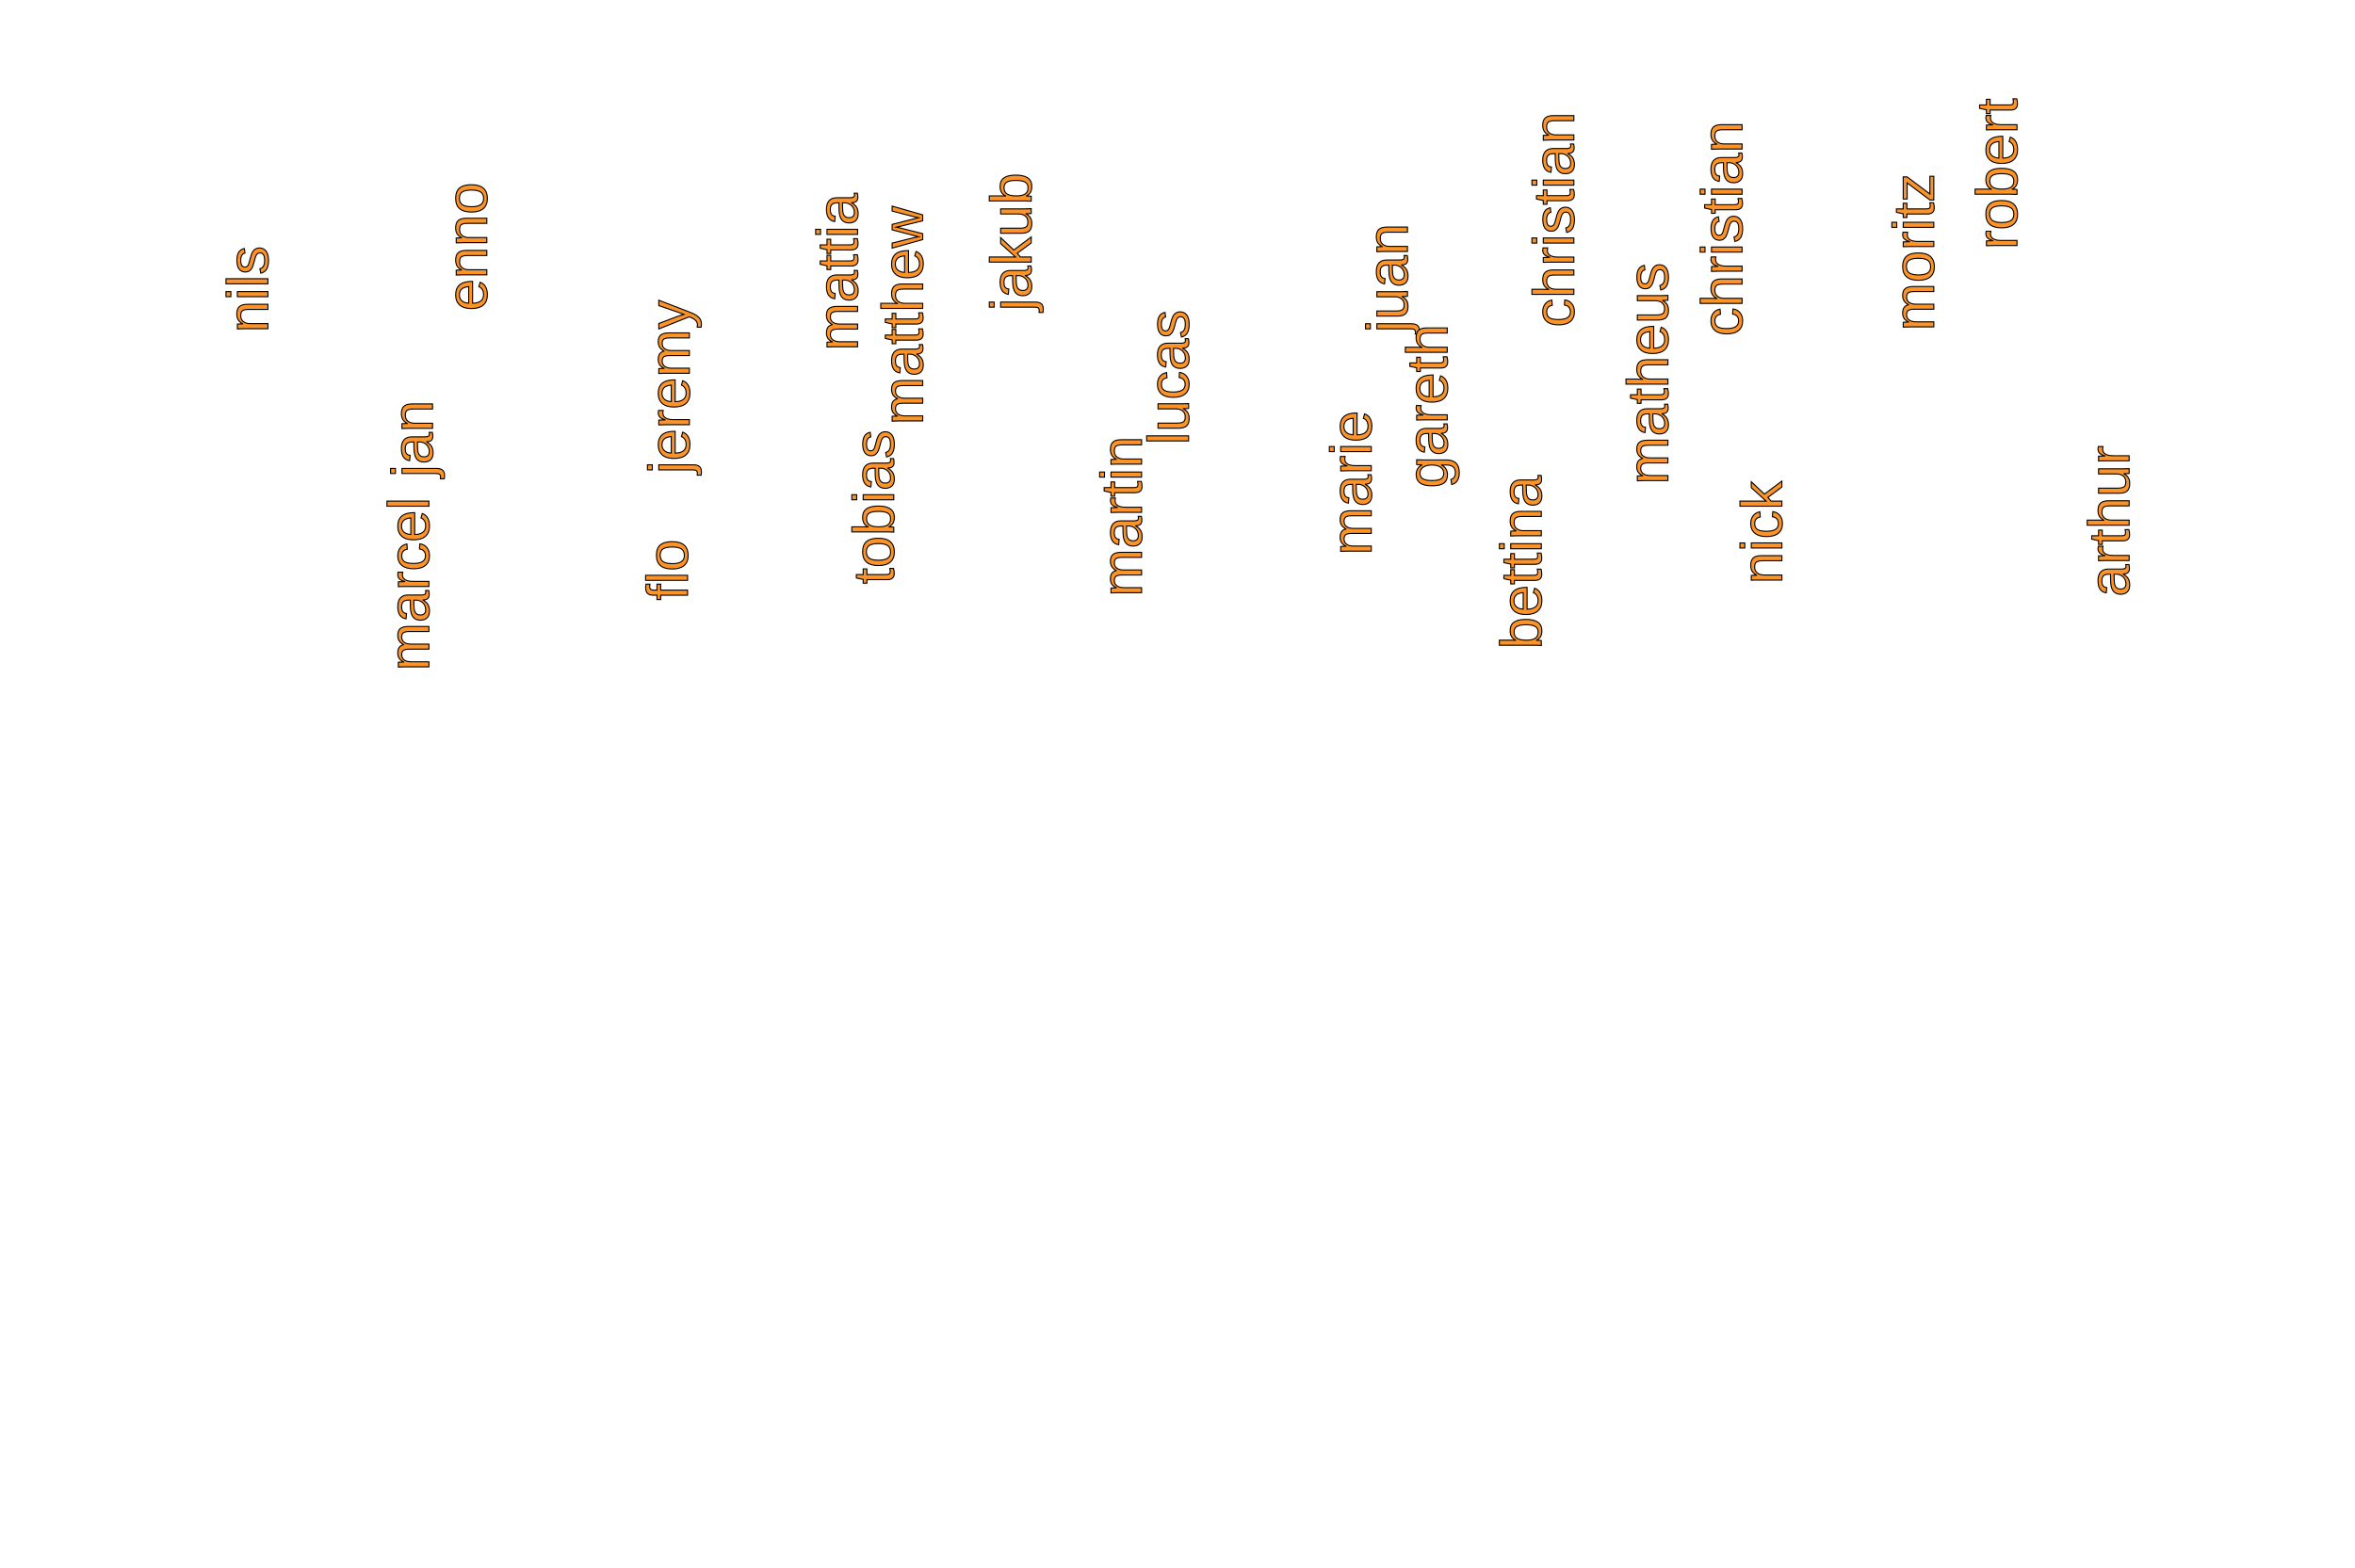
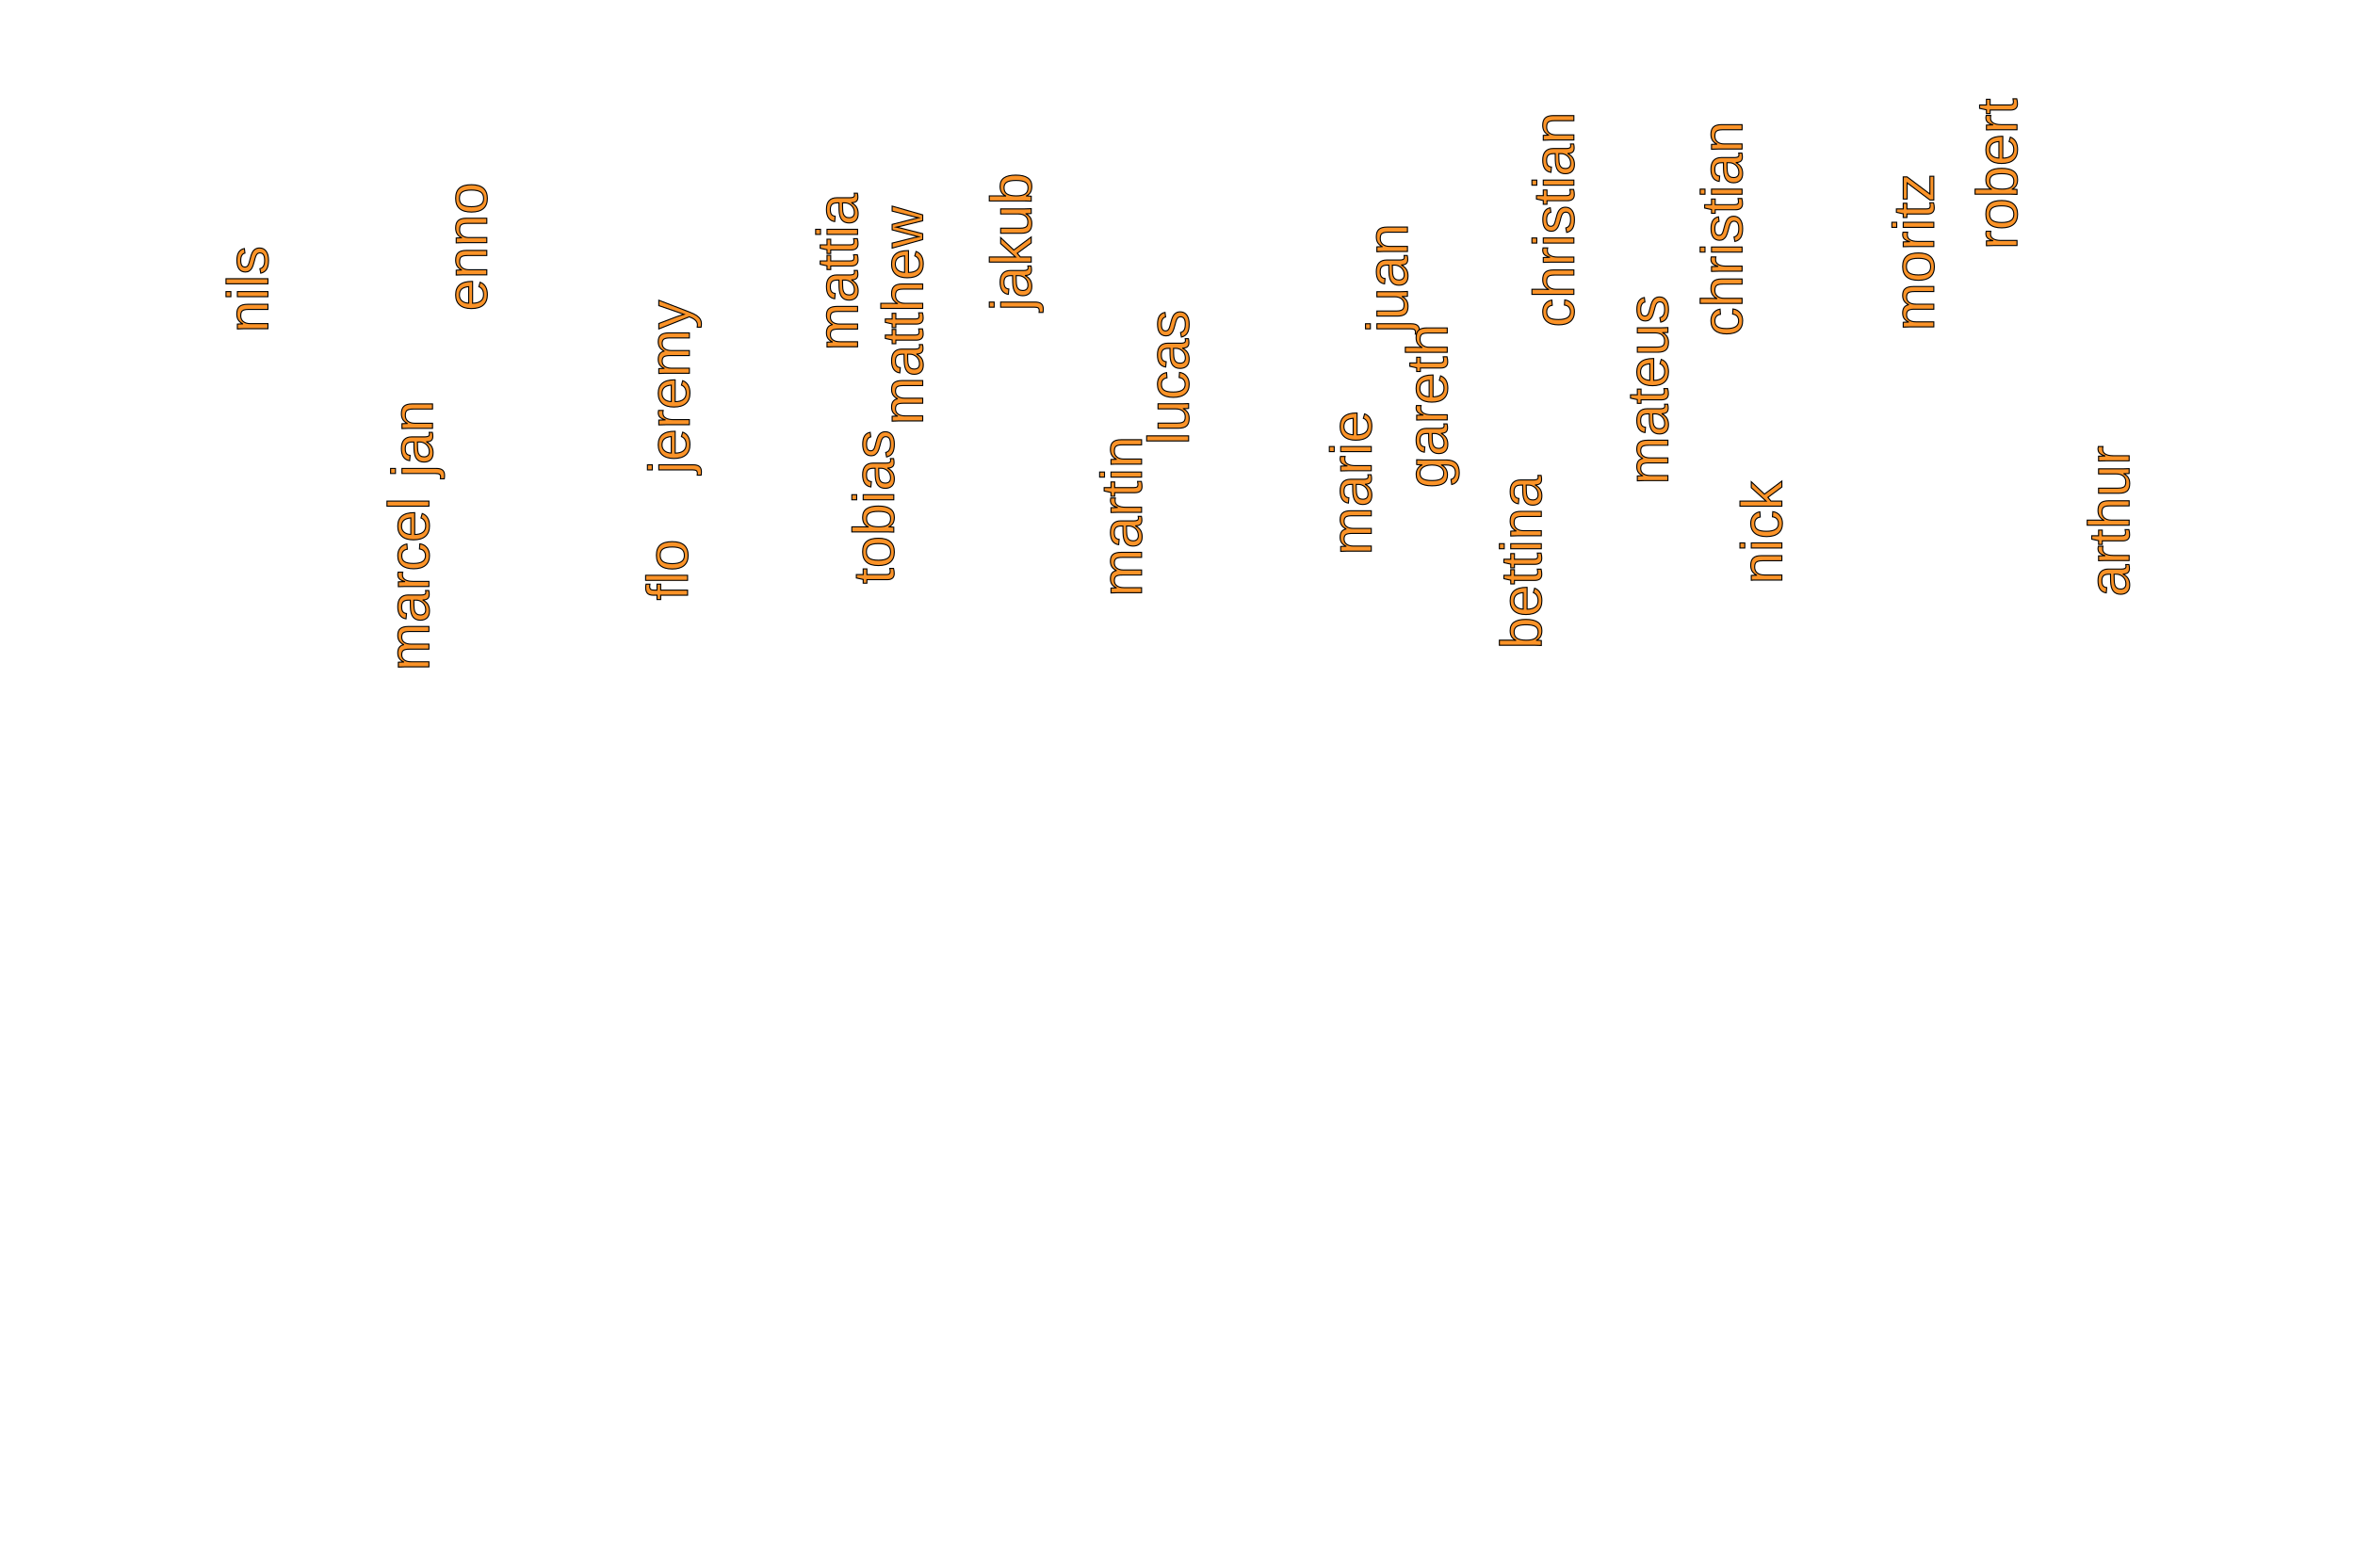
<svg xmlns="http://www.w3.org/2000/svg" width="1302" height="867" viewBox="0 0 1302 867" fill="none">
  <text transform="matrix(0 -1 1 0 117 184)" fill="#FB9328" stroke="black" style="white-space: pre" stroke-width="0.585" stroke-miterlimit="10" xml:space="preserve" font-family="ArialMT, Arial, Helvetica, sans-serif" font-size="32" letter-spacing="0em">
    <tspan x="0" y="31.136">nils</tspan>
  </text>
  <text transform="matrix(0 -1 1 0 238 172)" fill="#FB9328" stroke="black" style="white-space: pre" stroke-width="0.585" stroke-miterlimit="10" xml:space="preserve" font-family="ArialMT, Arial, Helvetica, sans-serif" font-size="32" letter-spacing="0em">
    <tspan x="0" y="31.136">enno</tspan>
  </text>
  <text transform="matrix(0 -1 1 0 443 194)" fill="#FB9328" stroke="black" style="white-space: pre" stroke-width="0.585" stroke-miterlimit="10" xml:space="preserve" font-family="ArialMT, Arial, Helvetica, sans-serif" font-size="32" letter-spacing="0em">
    <tspan x="0" y="31.136">mattia</tspan>
  </text>
  <text transform="matrix(0 -1 1 0 479 235)" fill="#FB9328" stroke="black" style="white-space: pre" stroke-width="0.585" stroke-miterlimit="10" xml:space="preserve" font-family="ArialMT, Arial, Helvetica, sans-serif" font-size="32" letter-spacing="0em">
    <tspan x="0" y="31.136">matthew</tspan>
  </text>
  <text transform="matrix(0 -1 1 0 539 172)" fill="#FB9328" stroke="black" style="white-space: pre" stroke-width="0.585" stroke-miterlimit="10" xml:space="preserve" font-family="ArialMT, Arial, Helvetica, sans-serif" font-size="32" letter-spacing="0em">
    <tspan x="0" y="31.136">jakub</tspan>
  </text>
  <text transform="matrix(0 -1 1 0 839 181)" fill="#FB9328" stroke="black" style="white-space: pre" stroke-width="0.585" stroke-miterlimit="10" xml:space="preserve" font-family="ArialMT, Arial, Helvetica, sans-serif" font-size="32" letter-spacing="0em">
    <tspan x="0" y="31.136">christian</tspan>
  </text>
  <text transform="matrix(0 -1 1 0 350 262)" fill="#FB9328" stroke="black" style="white-space: pre" stroke-width="0.585" stroke-miterlimit="10" xml:space="preserve" font-family="ArialMT, Arial, Helvetica, sans-serif" font-size="32" letter-spacing="0em">
    <tspan x="0" y="31.136">jeremy</tspan>
  </text>
  <text transform="matrix(0 -1 1 0 747 184)" fill="#FB9328" stroke="black" style="white-space: pre" stroke-width="0.585" stroke-miterlimit="10" xml:space="preserve" font-family="ArialMT, Arial, Helvetica, sans-serif" font-size="32" letter-spacing="0em">
    <tspan x="0" y="31.136">juan</tspan>
  </text>
  <text transform="matrix(0 -1 1 0 932 186)" fill="#FB9328" stroke="black" style="white-space: pre" stroke-width="0.585" stroke-miterlimit="10" xml:space="preserve" font-family="ArialMT, Arial, Helvetica, sans-serif" font-size="32" letter-spacing="0em">
    <tspan x="0" y="31.136">christian</tspan>
  </text>
  <text transform="matrix(0 -1 1 0 1038 183)" fill="#FB9328" stroke="black" style="white-space: pre" stroke-width="0.585" stroke-miterlimit="10" xml:space="preserve" font-family="ArialMT, Arial, Helvetica, sans-serif" font-size="32" letter-spacing="0em">
    <tspan x="0" y="31.136">moritz</tspan>
  </text>
  <text transform="matrix(0 -1 1 0 1084 138)" fill="#FB9328" stroke="black" style="white-space: pre" stroke-width="0.585" stroke-miterlimit="10" xml:space="preserve" font-family="ArialMT, Arial, Helvetica, sans-serif" font-size="32" letter-spacing="0em">
    <tspan x="0" y="31.136">robert</tspan>
  </text>
  <text transform="matrix(0 -1 1 0 1146 330)" fill="#FB9328" stroke="black" style="white-space: pre" stroke-width="0.585" stroke-miterlimit="10" xml:space="preserve" font-family="ArialMT, Arial, Helvetica, sans-serif" font-size="32" letter-spacing="0em">
    <tspan x="0" y="31.136">arthur</tspan>
  </text>
  <text transform="matrix(0 -1 1 0 891 268)" fill="#FB9328" stroke="black" style="white-space: pre" stroke-width="0.585" stroke-miterlimit="10" xml:space="preserve" font-family="ArialMT, Arial, Helvetica, sans-serif" font-size="32" letter-spacing="0em">
-     <tspan x="0" y="31.136">matheus</tspan>
+     <tspan x="0" y="31.136">mateus</tspan>
  </text>
  <text transform="matrix(0 -1 1 0 769 270)" fill="#FB9328" stroke="black" style="white-space: pre" stroke-width="0.585" stroke-miterlimit="10" xml:space="preserve" font-family="ArialMT, Arial, Helvetica, sans-serif" font-size="32" letter-spacing="0em">
    <tspan x="0" y="31.136">gareth</tspan>
  </text>
  <text transform="matrix(0 -1 1 0 727 307)" fill="#FB9328" stroke="black" style="white-space: pre" stroke-width="0.585" stroke-miterlimit="10" xml:space="preserve" font-family="ArialMT, Arial, Helvetica, sans-serif" font-size="32" letter-spacing="0em">
    <tspan x="0" y="31.136">marie</tspan>
  </text>
  <text transform="matrix(0 -1 1 0 821 359)" fill="#FB9328" stroke="black" style="white-space: pre" stroke-width="0.585" stroke-miterlimit="10" xml:space="preserve" font-family="ArialMT, Arial, Helvetica, sans-serif" font-size="32" letter-spacing="0em">
    <tspan x="0" y="31.136">bettina</tspan>
  </text>
  <text transform="matrix(0 -1 1 0 954 323)" fill="#FB9328" stroke="black" style="white-space: pre" stroke-width="0.585" stroke-miterlimit="10" xml:space="preserve" font-family="ArialMT, Arial, Helvetica, sans-serif" font-size="32" letter-spacing="0em">
    <tspan x="0" y="31.136">nick</tspan>
  </text>
  <text transform="matrix(0 -1 1 0 626 246)" fill="#FB9328" stroke="black" style="white-space: pre" stroke-width="0.585" stroke-miterlimit="10" xml:space="preserve" font-family="ArialMT, Arial, Helvetica, sans-serif" font-size="32" letter-spacing="0em">
    <tspan x="0" y="31.136">lucas</tspan>
  </text>
  <text transform="matrix(0 -1 1 0 206 371)" fill="#FB9328" stroke="black" style="white-space: pre" stroke-width="0.585" stroke-miterlimit="10" xml:space="preserve" font-family="ArialMT, Arial, Helvetica, sans-serif" font-size="32" letter-spacing="0em">
    <tspan x="0" y="31.136">marcel</tspan>
  </text>
  <text transform="matrix(0 -1 1 0 349 332)" fill="#FB9328" stroke="black" style="white-space: pre" stroke-width="0.585" stroke-miterlimit="10" xml:space="preserve" font-family="ArialMT, Arial, Helvetica, sans-serif" font-size="32" letter-spacing="0em">
    <tspan x="0" y="31.136">flo</tspan>
  </text>
  <text transform="matrix(0 -1 1 0 463 323)" fill="#FB9328" stroke="black" style="white-space: pre" stroke-width="0.585" stroke-miterlimit="10" xml:space="preserve" font-family="ArialMT, Arial, Helvetica, sans-serif" font-size="32" letter-spacing="0em">
    <tspan x="0" y="31.136">tobias</tspan>
  </text>
  <text transform="matrix(0 -1 1 0 600 330)" fill="#FB9328" stroke="black" style="white-space: pre" stroke-width="0.585" stroke-miterlimit="10" xml:space="preserve" font-family="ArialMT, Arial, Helvetica, sans-serif" font-size="32" letter-spacing="0em">
    <tspan x="0" y="31.136">martin</tspan>
  </text>
  <text transform="matrix(0 -1 1 0 208 264)" fill="#FB9328" stroke="black" style="white-space: pre" stroke-width="0.585" stroke-miterlimit="10" xml:space="preserve" font-family="ArialMT, Arial, Helvetica, sans-serif" font-size="32" letter-spacing="0em">
    <tspan x="0" y="31.136">jan</tspan>
  </text>
</svg>
